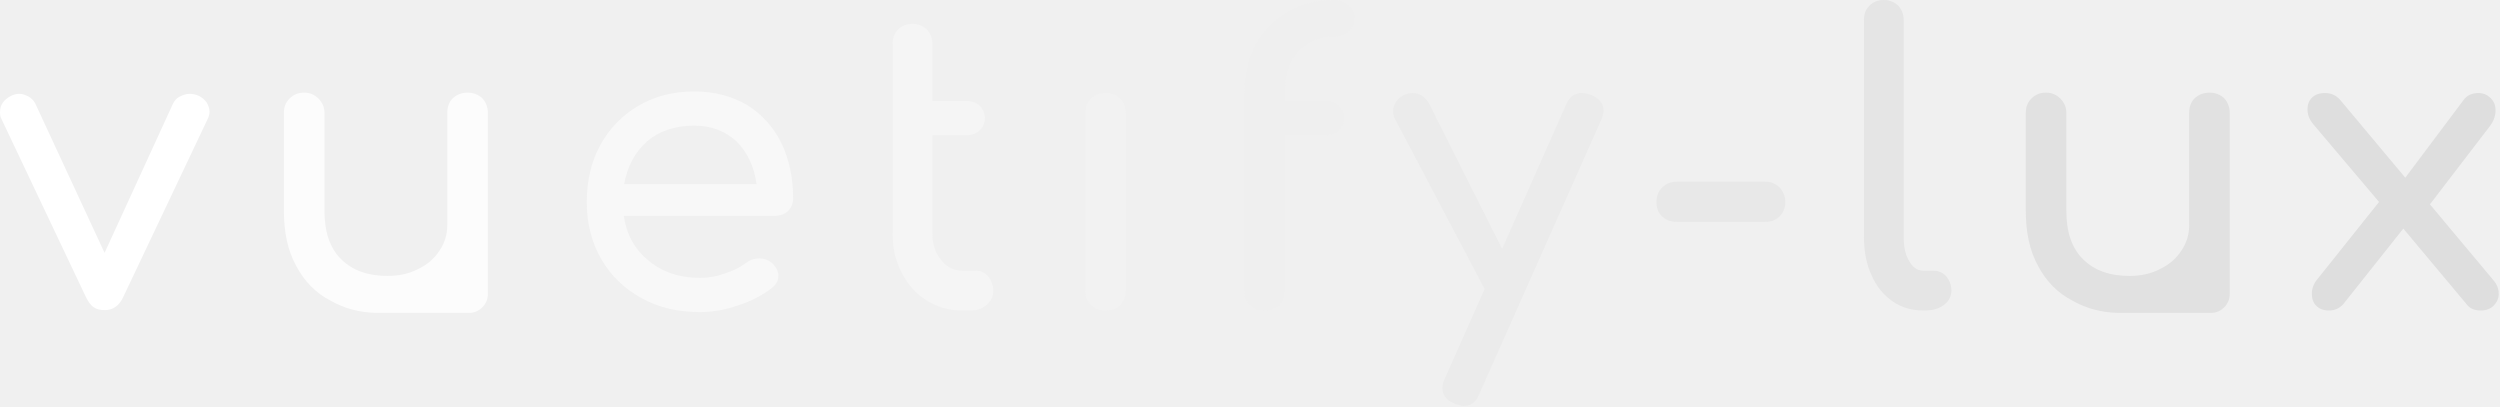
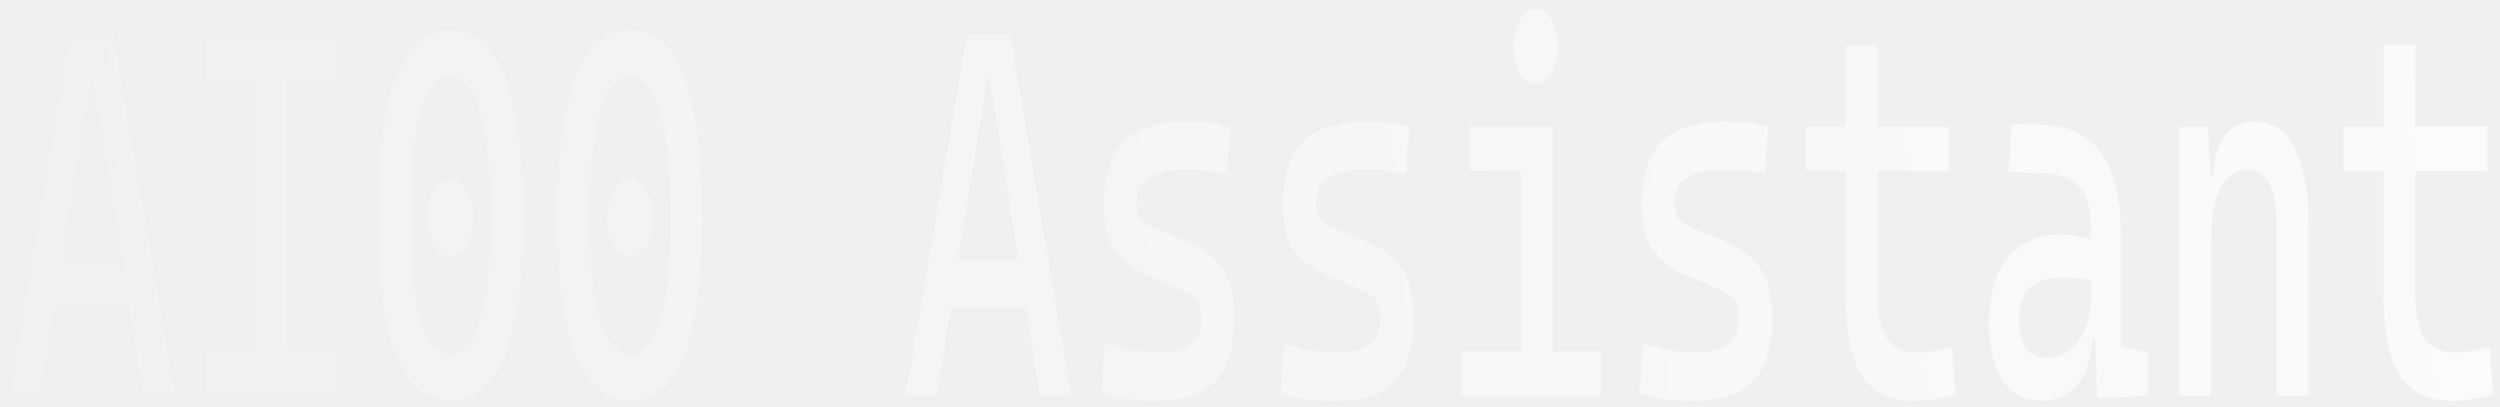
- <svg xmlns="http://www.w3.org/2000/svg" y="551.165" x="960" version="1.1" width="412" height="67" viewBox="0 0 412 67" id="svg687764">
+ <svg xmlns="http://www.w3.org/2000/svg" xmlns:xlink="http://www.w3.org/1999/xlink" y="551.165" x="960" version="1.1" width="412" height="67" viewBox="0 0 412 67" id="svg687764">
+   <defs id="defs30">
+     <linearGradient id="linearGradient598">
+       <stop style="stop-color:#ffffff;stop-opacity:1;" offset="0" id="stop594" />
+       <stop style="stop-color:#ffffff;stop-opacity:0;" offset="1" id="stop596" />
+     </linearGradient>
+     <linearGradient xlink:href="#linearGradient598" id="linearGradient600" x1="585.532" y1="-4.769" x2="-42.557" y2="42.557" gradientUnits="userSpaceOnUse" />
+     <linearGradient xlink:href="#linearGradient598" id="linearGradient602" x1="585.532" y1="-4.769" x2="-42.557" y2="42.557" gradientUnits="userSpaceOnUse" />
+     <linearGradient xlink:href="#linearGradient598" id="linearGradient604" x1="585.532" y1="-4.769" x2="-42.557" y2="42.557" gradientUnits="userSpaceOnUse" />
+     <linearGradient xlink:href="#linearGradient598" id="linearGradient606" x1="585.532" y1="-4.769" x2="-42.557" y2="42.557" gradientUnits="userSpaceOnUse" />
+     <linearGradient xlink:href="#linearGradient598" id="linearGradient608" x1="585.532" y1="-4.769" x2="-42.557" y2="42.557" gradientUnits="userSpaceOnUse" />
+     <linearGradient xlink:href="#linearGradient598" id="linearGradient610" x1="585.532" y1="-4.769" x2="-42.557" y2="42.557" gradientUnits="userSpaceOnUse" />
+     <linearGradient xlink:href="#linearGradient598" id="linearGradient612" x1="585.532" y1="-4.769" x2="-42.557" y2="42.557" gradientUnits="userSpaceOnUse" />
+     <linearGradient xlink:href="#linearGradient598" id="linearGradient614" x1="585.532" y1="-4.769" x2="-42.557" y2="42.557" gradientUnits="userSpaceOnUse" />
+     <linearGradient xlink:href="#linearGradient598" id="linearGradient616" x1="585.532" y1="-4.769" x2="-42.557" y2="42.557" gradientUnits="userSpaceOnUse" />
+     <linearGradient xlink:href="#linearGradient598" id="linearGradient618" x1="585.532" y1="-4.769" x2="-42.557" y2="42.557" gradientUnits="userSpaceOnUse" />
+     <linearGradient xlink:href="#linearGradient598" id="linearGradient620" x1="585.532" y1="-4.769" x2="-42.557" y2="42.557" gradientUnits="userSpaceOnUse" />
+     <linearGradient xlink:href="#linearGradient598" id="linearGradient622" x1="585.532" y1="-4.769" x2="-42.557" y2="42.557" gradientUnits="userSpaceOnUse" />
+     <linearGradient xlink:href="#linearGradient598" id="linearGradient624" x1="585.532" y1="-4.769" x2="-42.557" y2="42.557" gradientUnits="userSpaceOnUse" />
+   </defs>
  <linearGradient id="3d_gradient2-logo-be9fcf93-76f3-4195-b816-3f382377cd48" x1="30%" y1="120%" x2="-10%" y2="30%" spreadMethod="pad">
    <stop offset="0%" stop-color="#ffffff" id="stop687745" />
    <stop offset="100%" stop-color="#000000" id="stop687747" />
  </linearGradient>
  <linearGradient id="3d_gradient3-logo-be9fcf93-76f3-4195-b816-3f382377cd48" x1="30%" y1="120%" x2="-10%" y2="30%" spreadMethod="pad" gradientTransform="rotate(-30)">
    <stop offset="0%" stop-color="#ffffff" id="stop687750" />
    <stop offset="50%" stop-color="#cccccc" id="stop687752" />
    <stop offset="100%" stop-color="#000000" id="stop687754" />
  </linearGradient>
-   <g id="logo-group">
-     <g transform="translate(0 0)" id="logo-center">
-       <image width="0" height="0" y="-350.552" x="-306.106" id="icon_container" />
-       <g text-anchor="middle" font-family="Raleway" font-size="32px" font-weight="600" font-style="normal" transform="translate(0 0)" id="slogan" />
-       <g text-anchor="middle" font-family="'Comfortaa Bold Alt1'" font-size="72px" font-weight="700" font-style="normal" transform="translate(0 0)" id="title">
-         <path transform="translate(-306.106 -350.552) translate(0 295.491)" stroke="#ffffff" fill="#ffffff" stroke-miterlimit="2" stroke-width="0" d="m340.177,71.965c-0.328,-0.459 -0.786,-0.852 -1.31,-1.114c-0.459,-0.197 -0.983,-0.328 -1.507,-0.328c-0.59,0 -1.114,0.197 -1.638,0.459c-0.524,0.262 -0.852,0.655 -1.114,1.179l-11.269,24.57l-11.4,-24.57c-0.262,-0.524 -0.655,-0.917 -1.114,-1.179c-0.524,-0.262 -0.983,-0.459 -1.507,-0.459c-0.524,0 -0.983,0.131 -1.376,0.328c-1.245,0.655 -1.835,1.507 -1.835,2.686c0,0.459 0.066,0.852 0.262,1.179l13.89,29.287c0.393,0.786 0.786,1.376 1.31,1.704c0.459,0.328 1.048,0.459 1.835,0.459c1.31,0 2.359,-0.721 3.014,-2.162l13.89,-29.287c0.197,-0.393 0.328,-0.852 0.328,-1.245c0,-0.524 -0.197,-1.048 -0.459,-1.507z" id="path687773" />
-         <path transform="translate(-306.106 -350.552) translate(0 295.491)" stroke="#fcfcfc" fill="#fcfcfc" stroke-miterlimit="2" stroke-width="0" d="m386.503,102.89l0,-29.222c0,-0.983 -0.328,-1.769 -0.917,-2.424c-0.655,-0.59 -1.441,-0.917 -2.424,-0.917c-0.983,0 -1.769,0.328 -2.424,0.917c-0.655,0.655 -0.917,1.441 -0.917,2.424l0,18.477c0,1.638 -0.459,3.014 -1.31,4.259c-0.852,1.31 -2.031,2.293 -3.538,3.014c-1.507,0.786 -3.21,1.114 -4.98,1.114c-3.21,0 -5.7,-0.852 -7.6,-2.686c-1.9,-1.835 -2.817,-4.521 -2.817,-8.059l0,-16.118c0,-0.917 -0.328,-1.704 -0.983,-2.359c-0.655,-0.655 -1.441,-0.983 -2.359,-0.983c-0.983,0 -1.769,0.328 -2.424,0.983c-0.655,0.655 -0.917,1.441 -0.917,2.359l0,16.118c0,3.604 0.655,6.618 2.031,9.107c1.31,2.49 3.21,4.455 5.635,5.7c2.293,1.31 4.783,1.966 7.535,2.031c0.131,0 5.176,0 15.332,0c0.852,0 1.572,-0.328 2.162,-0.917c0.59,-0.59 0.917,-1.31 0.917,-2.228l0,-0.59z" id="path687775" />
-         <path transform="translate(-306.106 -350.552) translate(0 295.491)" stroke="#f8f8f8" fill="#f8f8f8" stroke-miterlimit="2" stroke-width="0" d="m435.961,89.852c0.524,-0.524 0.852,-1.245 0.852,-2.097c0,-3.407 -0.655,-6.486 -1.966,-9.173c-1.31,-2.621 -3.21,-4.717 -5.635,-6.224c-2.49,-1.441 -5.373,-2.228 -8.714,-2.228c-3.407,0 -6.486,0.786 -9.173,2.359c-2.686,1.572 -4.783,3.735 -6.29,6.486c-1.507,2.752 -2.228,5.897 -2.228,9.369c0,3.538 0.786,6.618 2.359,9.369c1.572,2.752 3.8,4.914 6.683,6.486c2.817,1.572 6.028,2.293 9.631,2.293c1.966,0 4.062,-0.328 6.29,-1.114c2.228,-0.721 4.062,-1.704 5.569,-2.883c0.655,-0.524 1.048,-1.179 1.048,-1.966c0,-0.786 -0.393,-1.572 -1.179,-2.228c-0.524,-0.393 -1.179,-0.655 -1.966,-0.655c-0.852,0 -1.572,0.262 -2.162,0.721c-0.917,0.721 -2.097,1.31 -3.538,1.769c-1.441,0.524 -2.752,0.721 -4.062,0.721c-3.342,0 -6.159,-0.917 -8.452,-2.817c-2.293,-1.835 -3.669,-4.324 -4.128,-7.404l24.898,0c0.852,0 1.572,-0.262 2.162,-0.786zm-23.26,-11.466c1.966,-1.704 4.586,-2.621 7.797,-2.621c2.883,0 5.176,0.917 7.011,2.621c1.769,1.769 2.883,4.128 3.276,7.011l-21.818,0c0.524,-2.883 1.769,-5.242 3.735,-7.011z" id="path687777" />
-         <path transform="translate(-306.106 -350.552) translate(0 295.491)" stroke="#f5f5f5" fill="#f5f5f5" stroke-miterlimit="2" stroke-width="0" d="m453.214,71.703l0,5.635l0,16.183c0,2.424 0.459,4.586 1.507,6.486c0.983,1.966 2.359,3.473 4.128,4.586c1.769,1.114 3.735,1.638 5.897,1.638l1.179,0c1.114,0 2.031,-0.262 2.752,-0.917c0.721,-0.59 1.114,-1.376 1.114,-2.359c0,-0.917 -0.328,-1.704 -0.852,-2.359c-0.524,-0.59 -1.179,-0.917 -1.966,-0.917l-2.228,0c-1.441,0 -2.621,-0.59 -3.538,-1.769c-0.983,-1.179 -1.441,-2.621 -1.441,-4.39l0,-16.183l5.569,0c0.917,0 1.638,-0.262 2.228,-0.786c0.524,-0.524 0.852,-1.179 0.852,-1.966c0,-0.852 -0.328,-1.572 -0.852,-2.097c-0.59,-0.524 -1.31,-0.786 -2.228,-0.786l-5.569,0l0,-9.435c0,-0.917 -0.328,-1.704 -0.917,-2.359c-0.655,-0.59 -1.441,-0.917 -2.359,-0.917c-0.983,0 -1.769,0.328 -2.359,0.917c-0.655,0.655 -0.917,1.441 -0.917,2.359l0,9.435z" id="path687779" />
-         <path transform="translate(-306.106 -350.552) translate(0 295.491)" stroke="#f2f2f2" fill="#f2f2f2" stroke-miterlimit="2" stroke-width="0" d="m485.883,71.31c-0.655,0.655 -0.917,1.441 -0.917,2.424l0,29.156c0,0.983 0.262,1.769 0.917,2.424c0.655,0.655 1.441,0.917 2.424,0.917c0.983,0 1.769,-0.262 2.424,-0.917c0.59,-0.655 0.917,-1.441 0.917,-2.424l0,-29.156c0,-0.983 -0.328,-1.769 -0.917,-2.424c-0.655,-0.59 -1.441,-0.917 -2.424,-0.917c-0.983,0 -1.769,0.328 -2.424,0.917z" id="path687781" />
-         <path transform="translate(-306.106 -350.552) translate(0 295.491)" stroke="#efefef" fill="#efefef" stroke-miterlimit="2" stroke-width="0" d="m511.171,71.703l0,5.635l0,25.553c0,1.048 0.262,1.835 0.917,2.424c0.655,0.655 1.376,0.917 2.293,0.917c1.048,0 1.9,-0.262 2.555,-0.917c0.59,-0.59 0.917,-1.376 0.917,-2.424l0,-25.553l6.683,0c0.917,0 1.638,-0.262 2.228,-0.786c0.524,-0.524 0.852,-1.179 0.852,-1.966c0,-0.852 -0.328,-1.572 -0.852,-2.097c-0.59,-0.524 -1.31,-0.786 -2.228,-0.786l-6.683,0l0,-1.769c0,-2.621 0.721,-4.783 2.228,-6.421c1.441,-1.572 3.407,-2.424 5.897,-2.424c0.917,0 1.704,-0.262 2.359,-0.852c0.655,-0.524 0.983,-1.245 0.983,-2.162c0,-0.852 -0.328,-1.572 -0.983,-2.162c-0.655,-0.524 -1.441,-0.852 -2.359,-0.852c-2.948,0 -5.504,0.655 -7.731,1.966c-2.228,1.31 -3.997,3.079 -5.242,5.438c-1.245,2.359 -1.835,5.045 -1.835,8.124l0,1.114z" id="path687783" />
-         <path transform="translate(-306.106 -350.552) translate(0 295.491)" stroke="#ebebeb" fill="#ebebeb" stroke-miterlimit="2" stroke-width="0" d="m570.362,73.275c0,-1.179 -0.721,-2.031 -2.031,-2.555c-0.524,-0.197 -1.048,-0.328 -1.572,-0.328c-1.179,0 -2.031,0.655 -2.555,1.9l-10.549,23.784l-11.99,-23.849c-0.655,-1.179 -1.572,-1.835 -2.752,-1.835c-0.524,0 -0.917,0.131 -1.31,0.262c-0.59,0.262 -1.048,0.655 -1.376,1.114c-0.393,0.524 -0.524,1.048 -0.524,1.572c0,0.524 0.066,0.983 0.328,1.376l14.742,27.977l-6.552,14.742c-0.262,0.524 -0.393,1.048 -0.393,1.572c0,1.179 0.655,2.031 1.966,2.555c0.59,0.262 1.114,0.393 1.572,0.393c1.179,0 2.031,-0.655 2.555,-2.031l20.049,-45.078c0.262,-0.59 0.393,-1.114 0.393,-1.572z" id="path687785" />
-         <path transform="translate(-306.106 -350.552) translate(0 295.491)" stroke="#e8e8e8" fill="#e8e8e8" stroke-miterlimit="2" stroke-width="0" d="m599.406,85.986c-0.655,-0.655 -1.441,-0.983 -2.359,-0.983l-14.611,0c-0.983,0 -1.769,0.328 -2.424,0.983c-0.655,0.655 -0.917,1.441 -0.917,2.359c0,0.983 0.262,1.769 0.917,2.359c0.655,0.655 1.441,0.917 2.424,0.917l14.611,0c0.917,0 1.704,-0.262 2.359,-0.917c0.59,-0.59 0.917,-1.376 0.917,-2.359c0,-0.917 -0.328,-1.704 -0.917,-2.359z" id="path687787" />
-         <path transform="translate(-306.106 -350.552) translate(0 295.491)" stroke="#e5e5e5" fill="#e5e5e5" stroke-miterlimit="2" stroke-width="0" d="m614.204,55.978c-0.655,0.655 -0.917,1.441 -0.917,2.359l0,35.774c0,2.359 0.393,4.455 1.245,6.29c0.786,1.835 1.966,3.276 3.473,4.324c1.507,1.048 3.21,1.507 5.111,1.507l0.131,0c1.31,0 2.359,-0.262 3.21,-0.917c0.786,-0.59 1.245,-1.376 1.245,-2.359c0,-0.917 -0.328,-1.704 -0.852,-2.359c-0.524,-0.59 -1.245,-0.917 -2.097,-0.917l-1.638,0c-0.983,0 -1.769,-0.524 -2.359,-1.572c-0.655,-1.048 -0.917,-2.359 -0.917,-3.997l0,-35.774c0,-0.917 -0.328,-1.704 -0.917,-2.359c-0.655,-0.59 -1.441,-0.917 -2.359,-0.917c-0.983,0 -1.769,0.328 -2.359,0.917z" id="path687789" />
-         <path transform="translate(-306.106 -350.552) translate(0 295.491)" stroke="#e1e1e1" fill="#e1e1e1" stroke-miterlimit="2" stroke-width="0" d="m673.565,102.89l0,-29.222c0,-0.983 -0.328,-1.769 -0.917,-2.424c-0.655,-0.59 -1.441,-0.917 -2.424,-0.917c-0.983,0 -1.769,0.328 -2.424,0.917c-0.655,0.655 -0.917,1.441 -0.917,2.424l0,18.477c0,1.638 -0.459,3.014 -1.31,4.259c-0.852,1.31 -2.031,2.293 -3.538,3.014c-1.507,0.786 -3.21,1.114 -4.98,1.114c-3.21,0 -5.7,-0.852 -7.6,-2.686c-1.9,-1.835 -2.817,-4.521 -2.817,-8.059l0,-16.118c0,-0.917 -0.328,-1.704 -0.983,-2.359c-0.655,-0.655 -1.441,-0.983 -2.359,-0.983c-0.983,0 -1.769,0.328 -2.424,0.983c-0.655,0.655 -0.917,1.441 -0.917,2.359l0,16.118c0,3.604 0.655,6.618 2.031,9.107c1.31,2.49 3.21,4.455 5.635,5.7c2.293,1.31 4.783,1.966 7.535,2.031c0.131,0 5.176,0 15.332,0c0.852,0 1.572,-0.328 2.162,-0.917c0.59,-0.59 0.917,-1.31 0.917,-2.228l0,-0.59z" id="path687791" />
-         <path transform="translate(-306.106 -350.552) translate(0 295.491)" stroke="#dedede" fill="#dedede" stroke-miterlimit="2" stroke-width="0" d="m717.894,103.48c0,-0.852 -0.328,-1.638 -0.917,-2.293l-10.418,-12.449l9.894,-12.907c0.59,-0.786 0.917,-1.638 0.917,-2.621c0,-0.786 -0.262,-1.441 -0.786,-1.966c-0.524,-0.524 -1.179,-0.852 -2.031,-0.852c-1.048,0 -1.9,0.393 -2.424,1.114l-9.631,12.842l-10.745,-12.842c-0.655,-0.721 -1.441,-1.114 -2.49,-1.114c-0.917,0 -1.638,0.262 -2.162,0.786c-0.524,0.524 -0.721,1.179 -0.721,1.9c0,0.917 0.328,1.704 0.983,2.49l10.811,12.776l-10.156,12.711c-0.655,0.786 -0.917,1.572 -0.917,2.424c0,0.786 0.197,1.441 0.721,1.966c0.524,0.524 1.179,0.786 2.097,0.786c0.917,0 1.704,-0.328 2.359,-1.048l9.894,-12.449l10.418,12.449c0.524,0.721 1.31,1.048 2.359,1.048c0.852,0 1.572,-0.262 2.097,-0.786c0.524,-0.524 0.852,-1.179 0.852,-1.966z" id="path687793" />
-       </g>
-       <image width="0" height="0" y="-350.552" x="-306.106" id="icon" />
-     </g>
-   </g>
+   <path d="M 1.478,65.192 11.575,5.825 h 7.142 L 28.813,65.192 H 23.641 L 15.367,13.016 H 14.924 L 6.649,65.192 Z M 6.157,50.726 V 42.783 H 23.888 v 7.944 z" style="font-size:65.714px;line-height:1.25;font-family:SansSerif;-inkscape-font-specification:SansSerif;fill:url(#linearGradient600);stroke-width:1.643;fill-opacity:1" id="path19232" />
+   <path d="M 42.21,65.192 V 5.825 h 4.925 V 65.192 Z m -8.151,0 V 57.249 H 55.335 v 7.944 z m 0,-51.424 V 5.825 H 55.335 v 7.944 z" style="font-size:65.714px;line-height:1.25;font-family:SansSerif;-inkscape-font-specification:SansSerif;fill:url(#linearGradient602);stroke-width:1.643;fill-opacity:1" id="path19234" />
+   <path d="m 74.248,66.028 q -11.919,0 -11.919,-30.102 0,-30.938 11.919,-30.938 11.919,0 11.919,30.938 0,30.102 -11.919,30.102 z m 0,-23.831 q -1.65,0 -2.684,-1.714 -1.01,-1.756 -1.01,-4.557 0,-2.843 1.01,-4.557 1.034,-1.714 2.684,-1.714 1.675,0 2.684,1.714 1.01,1.714 1.01,4.557 0,2.801 -1.01,4.557 -1.01,1.714 -2.684,1.714 z m 0,16.138 q 6.649,0 6.649,-22.409 0,-23.245 -6.649,-23.245 -6.649,0 -6.649,23.245 0,22.409 6.649,22.409 z" style="font-size:65.714px;line-height:1.25;font-family:SansSerif;-inkscape-font-specification:SansSerif;fill:url(#linearGradient604);stroke-width:1.643;fill-opacity:1" id="path19236" />
+   <path d="m 103.8,66.028 q -11.919,0 -11.919,-30.102 0,-30.938 11.919,-30.938 11.919,0 11.919,30.938 0,30.102 -11.919,30.102 z m 0,-23.831 q -1.65,0 -2.684,-1.714 -1.01,-1.756 -1.01,-4.557 0,-2.843 1.01,-4.557 1.034,-1.714 2.684,-1.714 1.675,0 2.684,1.714 1.01,1.714 1.01,4.557 0,2.801 -1.01,4.557 -1.01,1.714 -2.684,1.714 z m 0,16.138 q 6.649,0 6.649,-22.409 0,-23.245 -6.649,-23.245 -6.649,0 -6.649,23.245 0,22.409 6.649,22.409 z" style="font-size:65.714px;line-height:1.25;font-family:SansSerif;-inkscape-font-specification:SansSerif;fill:url(#linearGradient606);stroke-width:1.643;fill-opacity:1" id="path19238" />
+   <path d="M 149.235,65.192 159.332,5.825 h 7.142 L 176.57,65.192 h -5.172 l -8.274,-52.176 h -0.443 l -8.274,52.176 z m 4.679,-14.466 v -7.944 h 17.731 v 7.944 z" style="font-size:65.714px;line-height:1.25;font-family:SansSerif;-inkscape-font-specification:SansSerif;fill:url(#linearGradient608);stroke-width:1.643;fill-opacity:1" id="path19240" />
+   <path d="m 190.435,66.028 q -2.955,0 -5.073,-0.293 -2.093,-0.293 -3.842,-0.962 l 0.591,-8.027 q 2.586,0.669 4.556,1.003 1.995,0.334 3.768,0.334 3.965,0 5.738,-1.296 1.798,-1.338 1.798,-4.223 0,-2.007 -0.64,-2.968 -0.616,-1.003 -1.921,-1.547 l -6.009,-2.592 q -3.866,-1.672 -5.689,-4.139 -1.798,-2.467 -1.798,-7.484 0,-7.275 3.275,-10.536 3.3,-3.261 10.614,-3.261 1.896,0 3.522,0.209 1.65,0.167 3.374,0.627 l -0.542,7.693 q -1.995,-0.334 -3.522,-0.46 -1.527,-0.125 -2.98,-0.125 -4.383,0 -6.354,1.296 -1.97,1.254 -1.97,4.139 0,1.923 0.813,2.801 0.813,0.836 2.487,1.547 l 4.827,2.007 q 4.113,1.672 6.009,4.473 1.921,2.801 1.921,8.153 0,7.149 -3.078,10.41 -3.078,3.219 -9.875,3.219 z" style="font-size:65.714px;line-height:1.25;font-family:SansSerif;-inkscape-font-specification:SansSerif;fill:url(#linearGradient610);stroke-width:1.643;fill-opacity:1" id="path19242" />
+   <path d="m 219.986,66.028 q -2.955,0 -5.073,-0.293 -2.093,-0.293 -3.842,-0.962 l 0.591,-8.027 q 2.586,0.669 4.556,1.003 1.995,0.334 3.768,0.334 3.965,0 5.738,-1.296 1.798,-1.338 1.798,-4.223 0,-2.007 -0.64,-2.968 -0.616,-1.003 -1.921,-1.547 l -6.009,-2.592 q -3.866,-1.672 -5.689,-4.139 -1.798,-2.467 -1.798,-7.484 0,-7.275 3.275,-10.536 3.3,-3.261 10.614,-3.261 1.896,0 3.522,0.209 1.65,0.167 3.374,0.627 l -0.542,7.693 q -1.995,-0.334 -3.522,-0.46 -1.527,-0.125 -2.98,-0.125 -4.383,0 -6.354,1.296 -1.97,1.254 -1.97,4.139 0,1.923 0.813,2.801 0.813,0.836 2.487,1.547 l 4.827,2.007 q 4.113,1.672 6.009,4.473 1.921,2.801 1.921,8.153 0,7.149 -3.078,10.41 -3.078,3.219 -9.875,3.219 z" style="font-size:65.714px;line-height:1.25;font-family:SansSerif;-inkscape-font-specification:SansSerif;fill:url(#linearGradient612);stroke-width:1.643;fill-opacity:1" id="path19244" />
+   <path d="M 250.671,65.192 V 23.384 h 5.221 v 41.808 z m -9.949,0 v -7.275 h 10.442 v 7.275 z m 14.677,0 v -7.275 h 8.521 v 7.275 z M 242.199,28.15 v -7.275 h 13.692 v 7.275 z m 10.909,-14.298 q -1.502,0 -2.586,-1.798 -1.059,-1.84 -1.059,-4.39 0,-2.592 1.059,-4.39 1.084,-1.798 2.586,-1.798 1.527,0 2.586,1.798 1.059,1.798 1.059,4.39 0,2.55 -1.059,4.39 -1.059,1.798 -2.586,1.798 z" style="font-size:65.714px;line-height:1.25;font-family:SansSerif;-inkscape-font-specification:SansSerif;fill:url(#linearGradient614);stroke-width:1.643;fill-opacity:1" id="path19246" />
+   <path d="m 279.089,66.028 q -2.955,0 -5.073,-0.293 -2.093,-0.293 -3.842,-0.962 l 0.591,-8.027 q 2.586,0.669 4.556,1.003 1.995,0.334 3.768,0.334 3.965,0 5.738,-1.296 1.798,-1.338 1.798,-4.223 0,-2.007 -0.64,-2.968 -0.616,-1.003 -1.921,-1.547 l -6.009,-2.592 q -3.866,-1.672 -5.689,-4.139 -1.798,-2.467 -1.798,-7.484 0,-7.275 3.275,-10.536 3.3,-3.261 10.614,-3.261 1.896,0 3.522,0.209 1.65,0.167 3.374,0.627 l -0.542,7.693 q -1.995,-0.334 -3.522,-0.46 -1.527,-0.125 -2.98,-0.125 -4.383,0 -6.354,1.296 -1.97,1.254 -1.97,4.139 0,1.923 0.813,2.801 0.813,0.836 2.487,1.547 l 4.827,2.007 q 4.113,1.672 6.009,4.473 1.921,2.801 1.921,8.153 0,7.149 -3.078,10.41 -3.078,3.219 -9.875,3.219 z" style="font-size:65.714px;line-height:1.25;font-family:SansSerif;-inkscape-font-specification:SansSerif;fill:url(#linearGradient616);stroke-width:1.643;fill-opacity:1" id="path19248" />
+   <path d="m 315.389,66.028 q -5.935,0 -8.595,-4.181 -2.635,-4.181 -2.635,-13.379 v -7.525 h 5.221 v 7.107 q 0,5.268 1.502,7.651 1.527,2.383 4.999,2.383 1.231,0 2.61,-0.209 1.379,-0.251 3.152,-0.627 l 0.591,7.776 q -1.724,0.502 -3.374,0.753 -1.625,0.251 -3.472,0.251 z M 304.159,44.288 V 7.497 h 5.221 V 44.288 Z m -6.551,-16.138 v -7.275 h 23.641 v 7.275 z" style="font-size:65.714px;line-height:1.25;font-family:SansSerif;-inkscape-font-specification:SansSerif;fill:url(#linearGradient618);stroke-width:1.643;fill-opacity:1" id="path19250" />
+   <path d="m 345.58,65.61 -0.345,-13.128 -0.69,-3.679 V 37.348 q 0,-4.432 -1.847,-6.48 -1.822,-2.09 -5.442,-2.258 l -6.255,-0.293 0.493,-7.86 5.27,0.125 q 6.477,0.167 9.604,4.766 3.152,4.557 3.152,13.337 v 18.479 l 4.433,0.92 v 7.107 z m -9.21,0.418 q -4.088,0 -6.329,-3.345 -2.241,-3.345 -2.241,-9.449 0,-7.024 3.078,-10.786 3.103,-3.763 8.742,-3.763 2.339,0 4.162,0.502 1.847,0.46 3.275,1.421 l -1.084,6.02 q -1.65,-0.627 -3.226,-0.711 -1.576,-0.125 -3.226,-0.125 -6.797,0 -6.797,7.024 0,2.927 1.157,4.515 1.182,1.589 3.325,1.589 2.438,0 4.063,-1.421 1.65,-1.421 2.463,-3.637 0.813,-2.216 0.813,-4.557 v -4.85 l 1.527,11.372 h -2.069 l 0.837,-1.338 q 0,3.846 -1.059,6.438 -1.034,2.55 -2.931,3.846 -1.896,1.254 -4.482,1.254 z" style="font-size:65.714px;line-height:1.25;font-family:SansSerif;-inkscape-font-specification:SansSerif;fill:url(#linearGradient620);stroke-width:1.643;fill-opacity:1" id="path19252" />
+   <path d="M 375.181,65.192 V 36.345 q 0,-4.014 -1.231,-6.188 -1.231,-2.174 -3.448,-2.174 -6.157,0 -6.157,12.292 l -1.527,-11.372 h 2.019 q 0.222,-4.473 1.921,-6.647 1.699,-2.216 4.974,-2.216 4.137,0 6.403,4.264 2.266,4.264 2.266,12.041 v 28.848 z m -16.056,0 V 20.876 h 4.728 l 0.493,9.365 v 34.951 z" style="font-size:65.714px;line-height:1.25;font-family:SansSerif;-inkscape-font-specification:SansSerif;fill:url(#linearGradient622);stroke-width:1.643;fill-opacity:1" id="path19254" />
+   <path d="m 404.043,66.028 q -5.935,0 -8.595,-4.181 -2.635,-4.181 -2.635,-13.379 v -7.525 h 5.221 v 7.107 q 0,5.268 1.502,7.651 1.527,2.383 4.999,2.383 1.231,0 2.61,-0.209 1.379,-0.251 3.152,-0.627 l 0.591,7.776 q -1.724,0.502 -3.374,0.753 -1.625,0.251 -3.472,0.251 z M 392.813,44.288 V 7.497 h 5.221 V 44.288 Z M 386.263,28.15 v -7.275 h 23.641 v 7.275 z" style="font-size:65.714px;line-height:1.25;font-family:SansSerif;-inkscape-font-specification:SansSerif;fill:url(#linearGradient624);stroke-width:1.643;fill-opacity:1" id="path19256" />
</svg>
